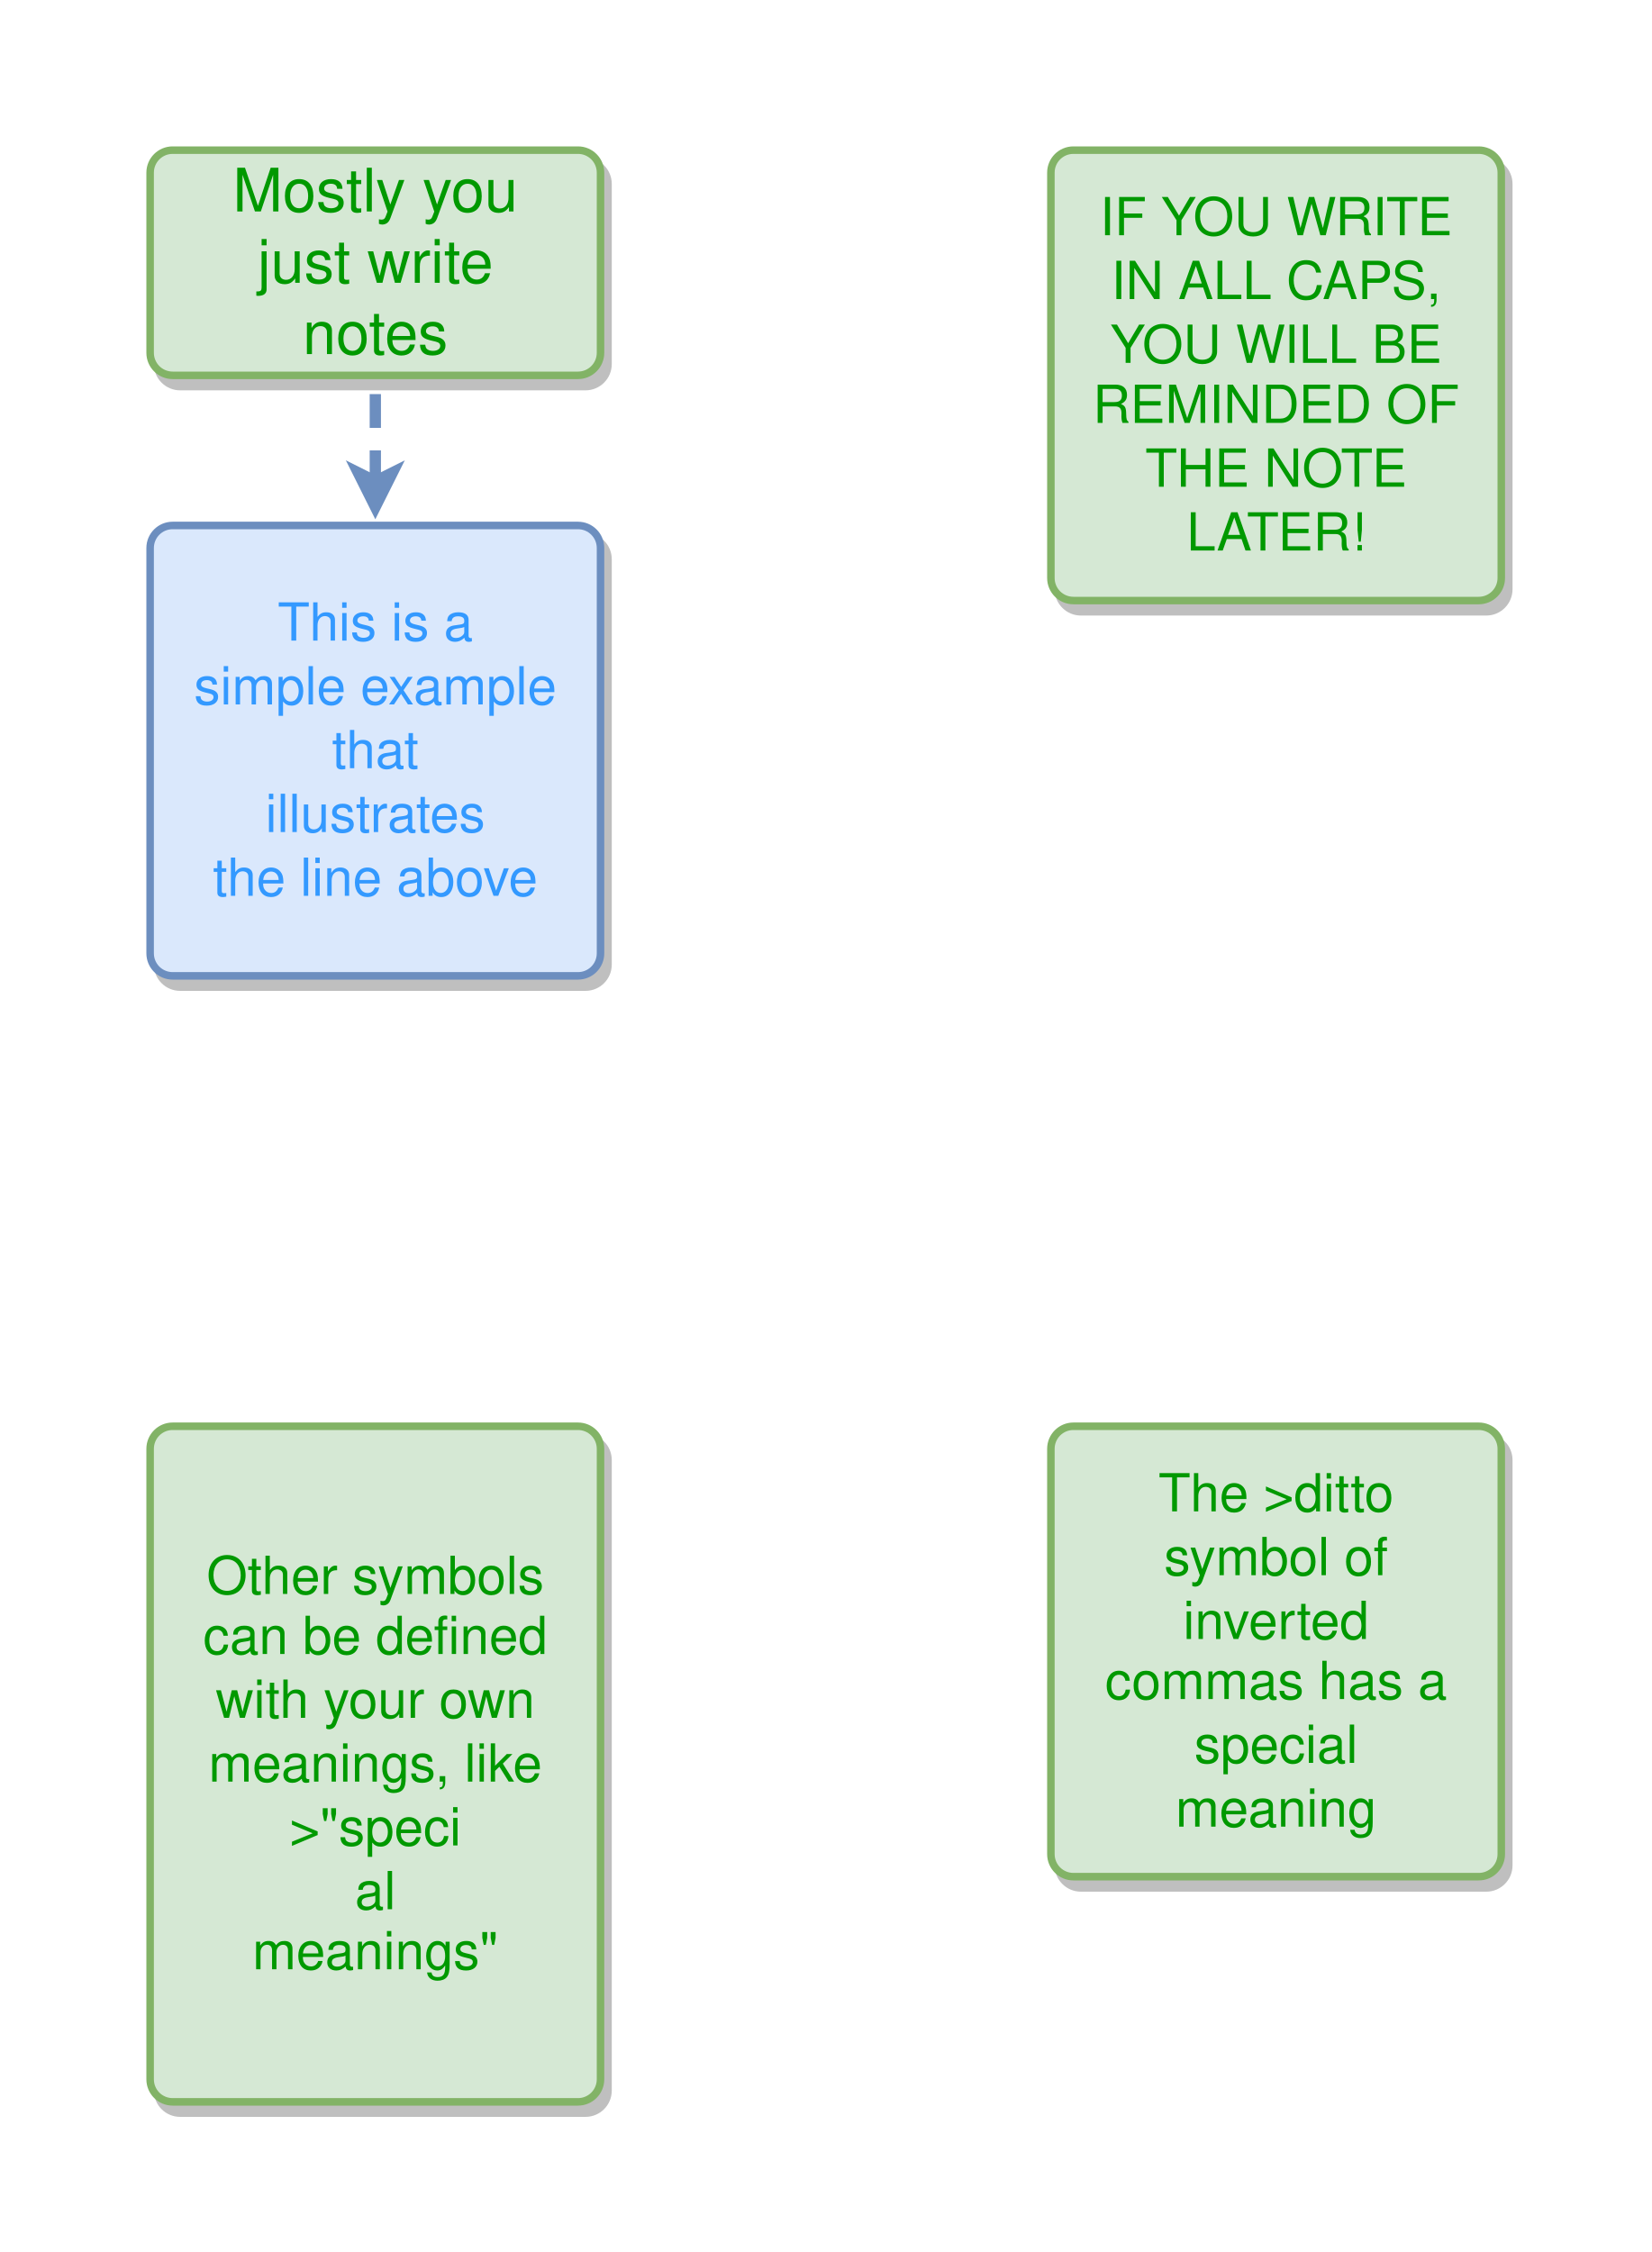
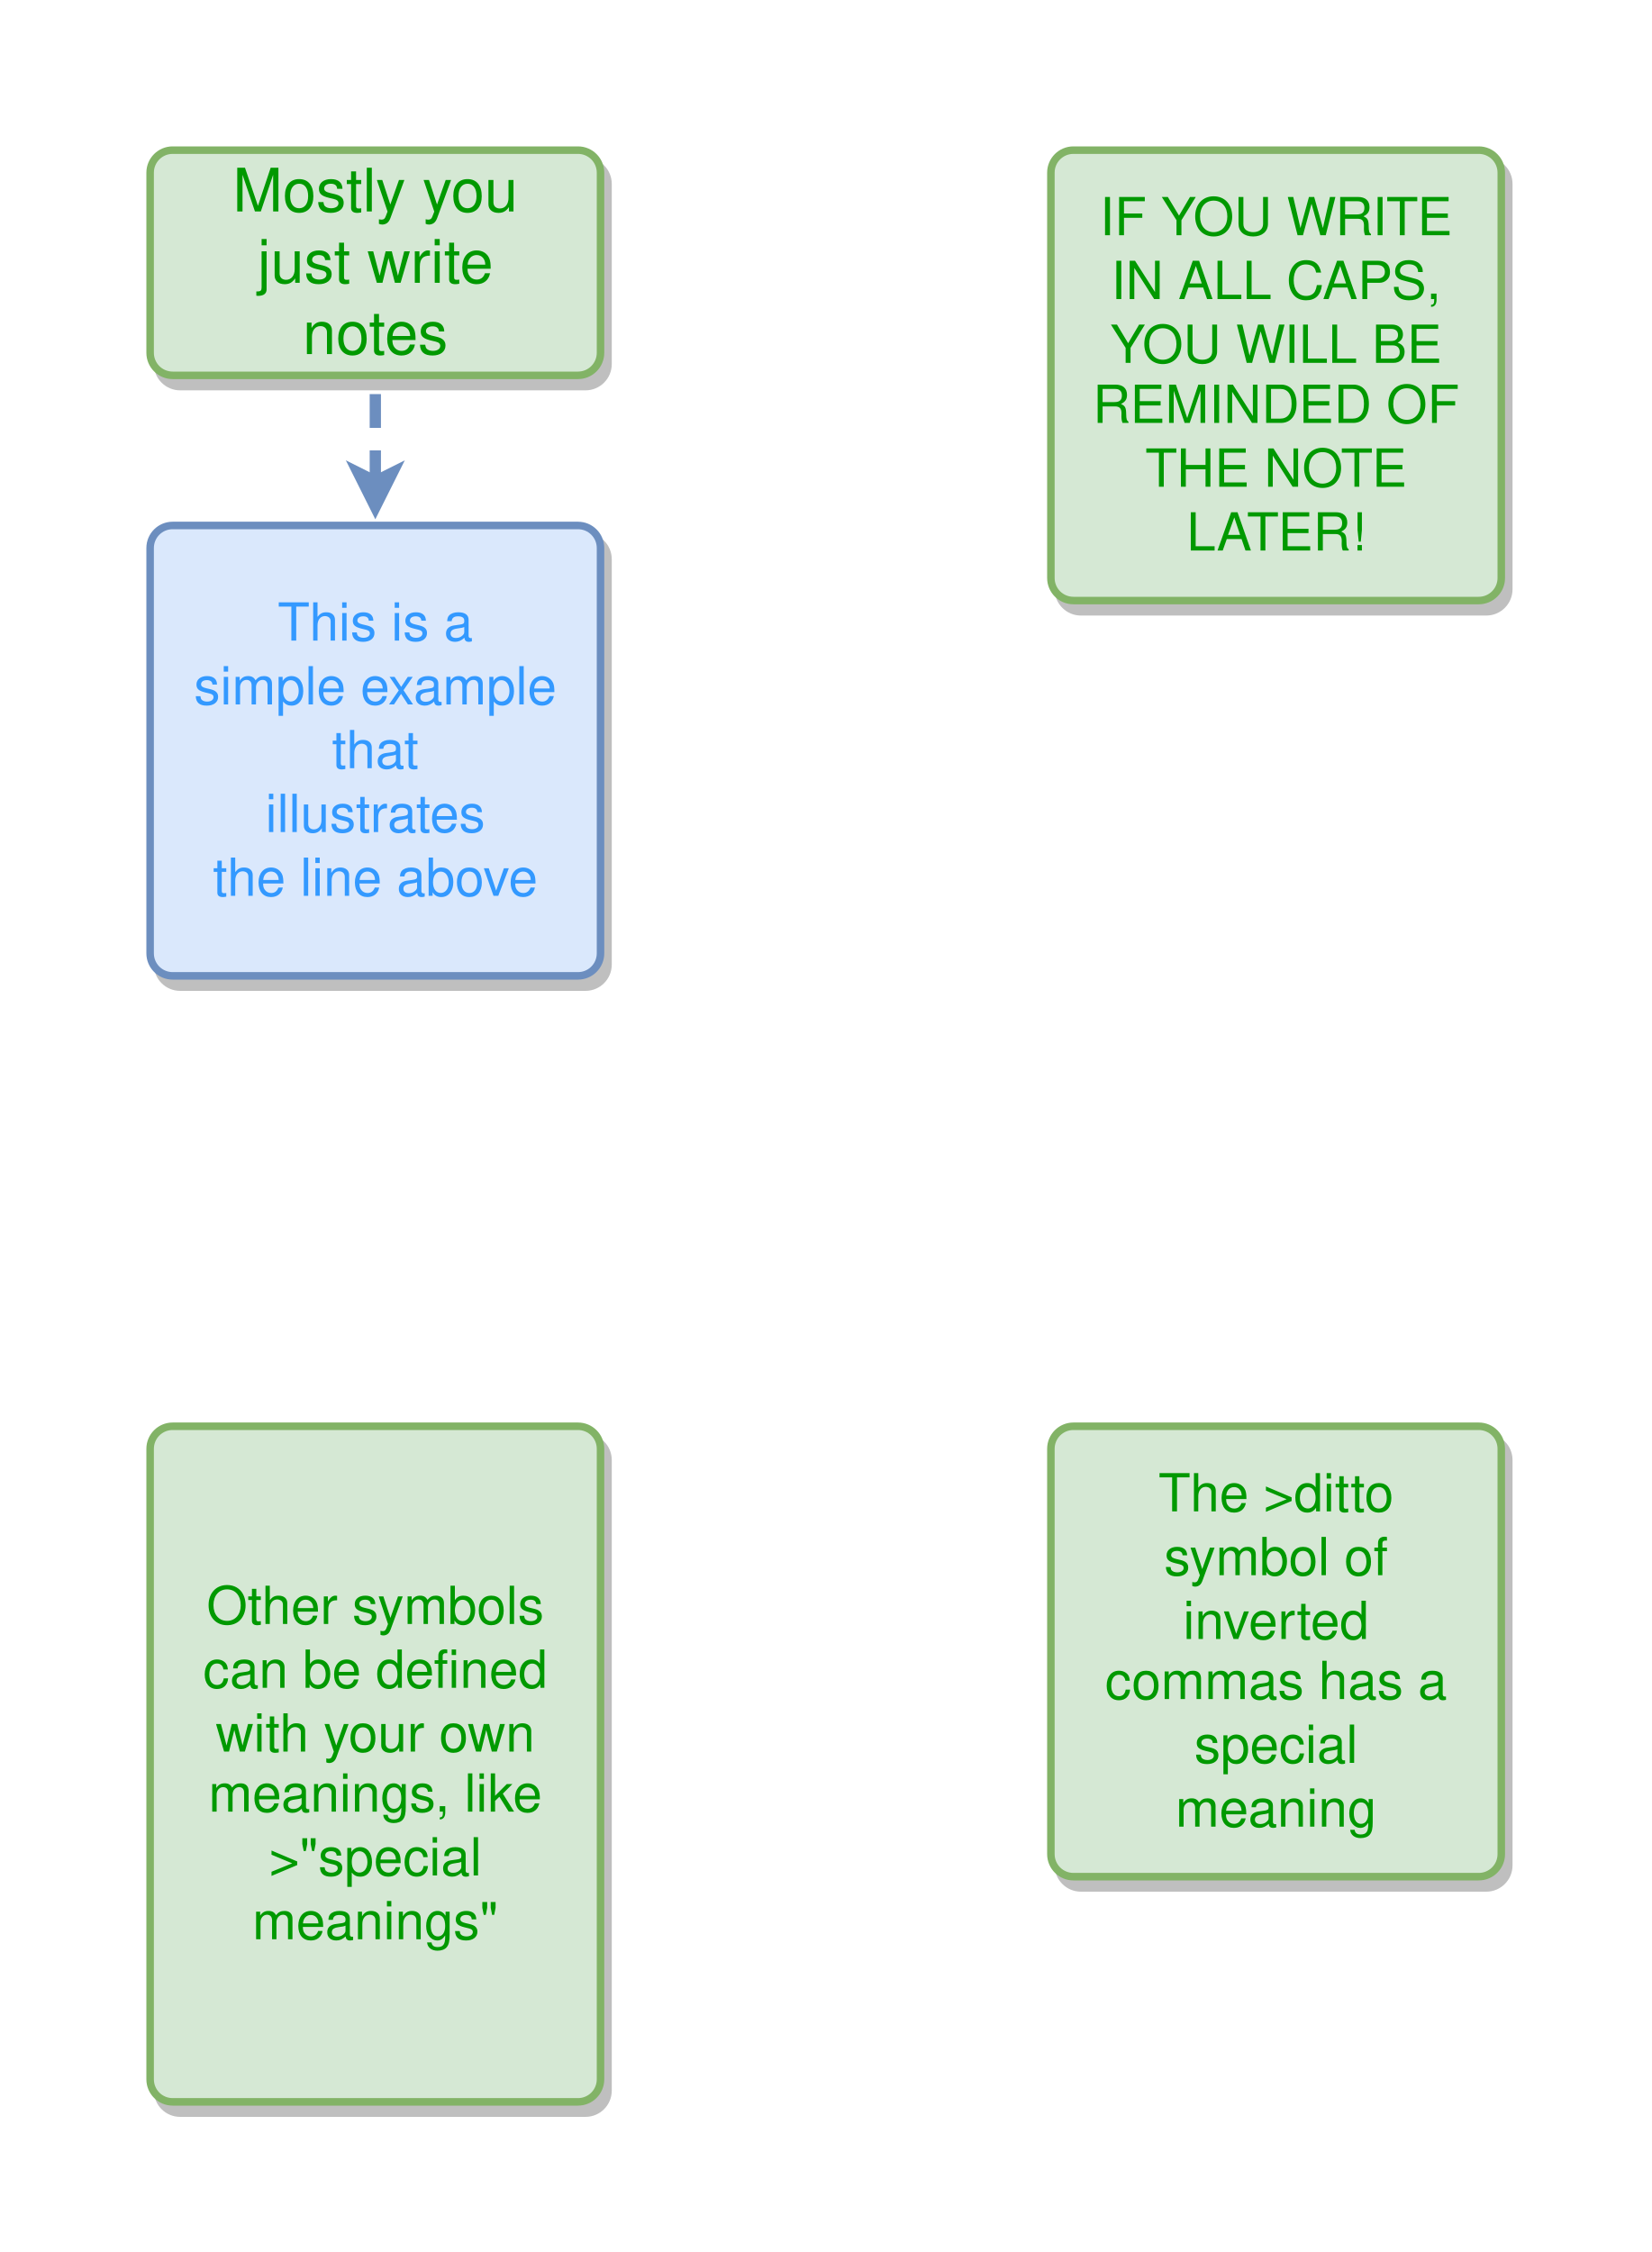
<svg xmlns="http://www.w3.org/2000/svg" width="440" height="600" viewBox="0 0 440 600">
  <defs>
  </defs>
  <g id="container-shells">
  </g>
  <g id="node-shadows">
    <rect x="280" y="40" width="120" height="120" rx="6" ry="6" fill="#000000" stroke="#000000" stroke-width="2" opacity="0.25" transform="translate(2,3)" />
    <rect x="40" y="40" width="120" height="60" rx="6" ry="6" fill="#000000" stroke="#000000" stroke-width="2" opacity="0.25" transform="translate(2,3)" />
    <rect x="40" y="380" width="120" height="180" rx="6" ry="6" fill="#000000" stroke="#000000" stroke-width="2" opacity="0.25" transform="translate(2,3)" />
    <rect x="280" y="380" width="120" height="120" rx="6" ry="6" fill="#000000" stroke="#000000" stroke-width="2" opacity="0.25" transform="translate(2,3)" />
    <rect x="40" y="140" width="120" height="120" rx="6" ry="6" fill="#000000" stroke="#000000" stroke-width="2" opacity="0.25" transform="translate(2,3)" />
  </g>
  <g id="edges">
    <g class="edge" data-edge-idx="0" data-edge-base="expresses" data-edge-from="2" data-edge-to="5">
      <line x1="100.00" y1="105.00" x2="100.00" y2="128.25" stroke="#6c8ebf" stroke-width="3" stroke-dasharray="9 6" />
      <path d="M 100.00 135.00 L 95.50 126.00 L 100.00 128.25 L 104.50 126.00 Z" fill="#6c8ebf" stroke="#6c8ebf" stroke-width="3" stroke-miterlimit="10" />
    </g>
  </g>
  <g id="nodes">
    <rect x="280" y="40" width="120" height="120" rx="6" ry="6" fill="#d5e8d4" stroke="#82b366" stroke-width="2" />
    <text x="340" y="58" text-anchor="middle" dominant-baseline="middle" font-family="Helvetica,Inter,Segoe UI,Arial" font-size="14" font-weight="normal" fill="#009900">IF YOU WRITE</text>
    <text x="340" y="75" text-anchor="middle" dominant-baseline="middle" font-family="Helvetica,Inter,Segoe UI,Arial" font-size="14" font-weight="normal" fill="#009900">IN ALL CAPS,</text>
    <text x="340" y="92" text-anchor="middle" dominant-baseline="middle" font-family="Helvetica,Inter,Segoe UI,Arial" font-size="14" font-weight="normal" fill="#009900">YOU WILL BE</text>
    <text x="340" y="108" text-anchor="middle" dominant-baseline="middle" font-family="Helvetica,Inter,Segoe UI,Arial" font-size="14" font-weight="normal" fill="#009900">REMINDED OF</text>
    <text x="340" y="125" text-anchor="middle" dominant-baseline="middle" font-family="Helvetica,Inter,Segoe UI,Arial" font-size="14" font-weight="normal" fill="#009900">THE NOTE</text>
    <text x="340" y="142" text-anchor="middle" dominant-baseline="middle" font-family="Helvetica,Inter,Segoe UI,Arial" font-size="14" font-weight="normal" fill="#009900">LATER!</text>
    <rect x="40" y="40" width="120" height="60" rx="6" ry="6" fill="#d5e8d4" stroke="#82b366" stroke-width="2" />
    <text x="100" y="51" text-anchor="middle" dominant-baseline="middle" font-family="Helvetica,Inter,Segoe UI,Arial" font-size="16" font-weight="normal" fill="#009900">Mostly you</text>
    <text x="100" y="70" text-anchor="middle" dominant-baseline="middle" font-family="Helvetica,Inter,Segoe UI,Arial" font-size="16" font-weight="normal" fill="#009900">just write</text>
    <text x="100" y="89" text-anchor="middle" dominant-baseline="middle" font-family="Helvetica,Inter,Segoe UI,Arial" font-size="16" font-weight="normal" fill="#009900">notes</text>
    <rect x="40" y="380" width="120" height="180" rx="6" ry="6" fill="#d5e8d4" stroke="#82b366" stroke-width="2" />
-     <text x="100" y="420" text-anchor="middle" dominant-baseline="middle" font-family="Helvetica,Inter,Segoe UI,Arial" font-size="14" font-weight="normal" fill="#009900">Other symbols</text>
-     <text x="100" y="436" text-anchor="middle" dominant-baseline="middle" font-family="Helvetica,Inter,Segoe UI,Arial" font-size="14" font-weight="normal" fill="#009900">can be defined</text>
-     <text x="100" y="453" text-anchor="middle" dominant-baseline="middle" font-family="Helvetica,Inter,Segoe UI,Arial" font-size="14" font-weight="normal" fill="#009900">with your own</text>
-     <text x="100" y="470" text-anchor="middle" dominant-baseline="middle" font-family="Helvetica,Inter,Segoe UI,Arial" font-size="14" font-weight="normal" fill="#009900">meanings, like</text>
-     <text x="100" y="487" text-anchor="middle" dominant-baseline="middle" font-family="Helvetica,Inter,Segoe UI,Arial" font-size="14" font-weight="normal" fill="#009900">&gt;"speci</text>
-     <text x="100" y="504" text-anchor="middle" dominant-baseline="middle" font-family="Helvetica,Inter,Segoe UI,Arial" font-size="14" font-weight="normal" fill="#009900">al</text>
-     <text x="100" y="520" text-anchor="middle" dominant-baseline="middle" font-family="Helvetica,Inter,Segoe UI,Arial" font-size="14" font-weight="normal" fill="#009900">meanings"</text>
+     <text x="100" y="428" text-anchor="middle" dominant-baseline="middle" font-family="Helvetica,Inter,Segoe UI,Arial" font-size="14" font-weight="normal" fill="#009900">Other symbols</text>
+     <text x="100" y="445" text-anchor="middle" dominant-baseline="middle" font-family="Helvetica,Inter,Segoe UI,Arial" font-size="14" font-weight="normal" fill="#009900">can be defined</text>
+     <text x="100" y="462" text-anchor="middle" dominant-baseline="middle" font-family="Helvetica,Inter,Segoe UI,Arial" font-size="14" font-weight="normal" fill="#009900">with your own</text>
+     <text x="100" y="478" text-anchor="middle" dominant-baseline="middle" font-family="Helvetica,Inter,Segoe UI,Arial" font-size="14" font-weight="normal" fill="#009900">meanings, like</text>
+     <text x="100" y="495" text-anchor="middle" dominant-baseline="middle" font-family="Helvetica,Inter,Segoe UI,Arial" font-size="14" font-weight="normal" fill="#009900">&gt;"special</text>
+     <text x="100" y="512" text-anchor="middle" dominant-baseline="middle" font-family="Helvetica,Inter,Segoe UI,Arial" font-size="14" font-weight="normal" fill="#009900">meanings"</text>
    <rect x="280" y="380" width="120" height="120" rx="6" ry="6" fill="#d5e8d4" stroke="#82b366" stroke-width="2" />
    <text x="340" y="398" text-anchor="middle" dominant-baseline="middle" font-family="Helvetica,Inter,Segoe UI,Arial" font-size="14" font-weight="normal" fill="#009900">The &gt;ditto</text>
    <text x="340" y="415" text-anchor="middle" dominant-baseline="middle" font-family="Helvetica,Inter,Segoe UI,Arial" font-size="14" font-weight="normal" fill="#009900">symbol of</text>
    <text x="340" y="432" text-anchor="middle" dominant-baseline="middle" font-family="Helvetica,Inter,Segoe UI,Arial" font-size="14" font-weight="normal" fill="#009900">inverted</text>
    <text x="340" y="448" text-anchor="middle" dominant-baseline="middle" font-family="Helvetica,Inter,Segoe UI,Arial" font-size="14" font-weight="normal" fill="#009900">commas has a</text>
    <text x="340" y="465" text-anchor="middle" dominant-baseline="middle" font-family="Helvetica,Inter,Segoe UI,Arial" font-size="14" font-weight="normal" fill="#009900">special</text>
    <text x="340" y="482" text-anchor="middle" dominant-baseline="middle" font-family="Helvetica,Inter,Segoe UI,Arial" font-size="14" font-weight="normal" fill="#009900">meaning</text>
    <rect x="40" y="140" width="120" height="120" rx="6" ry="6" fill="#dae8fc" stroke="#6c8ebf" stroke-width="2" />
    <text x="100" y="166" text-anchor="middle" dominant-baseline="middle" font-family="Helvetica,Inter,Segoe UI,Arial" font-size="14" font-weight="normal" fill="#3399ff">This is a</text>
    <text x="100" y="183" text-anchor="middle" dominant-baseline="middle" font-family="Helvetica,Inter,Segoe UI,Arial" font-size="14" font-weight="normal" fill="#3399ff">simple example</text>
    <text x="100" y="200" text-anchor="middle" dominant-baseline="middle" font-family="Helvetica,Inter,Segoe UI,Arial" font-size="14" font-weight="normal" fill="#3399ff">that</text>
    <text x="100" y="217" text-anchor="middle" dominant-baseline="middle" font-family="Helvetica,Inter,Segoe UI,Arial" font-size="14" font-weight="normal" fill="#3399ff">illustrates</text>
    <text x="100" y="234" text-anchor="middle" dominant-baseline="middle" font-family="Helvetica,Inter,Segoe UI,Arial" font-size="14" font-weight="normal" fill="#3399ff">the line above</text>
  </g>
</svg>
